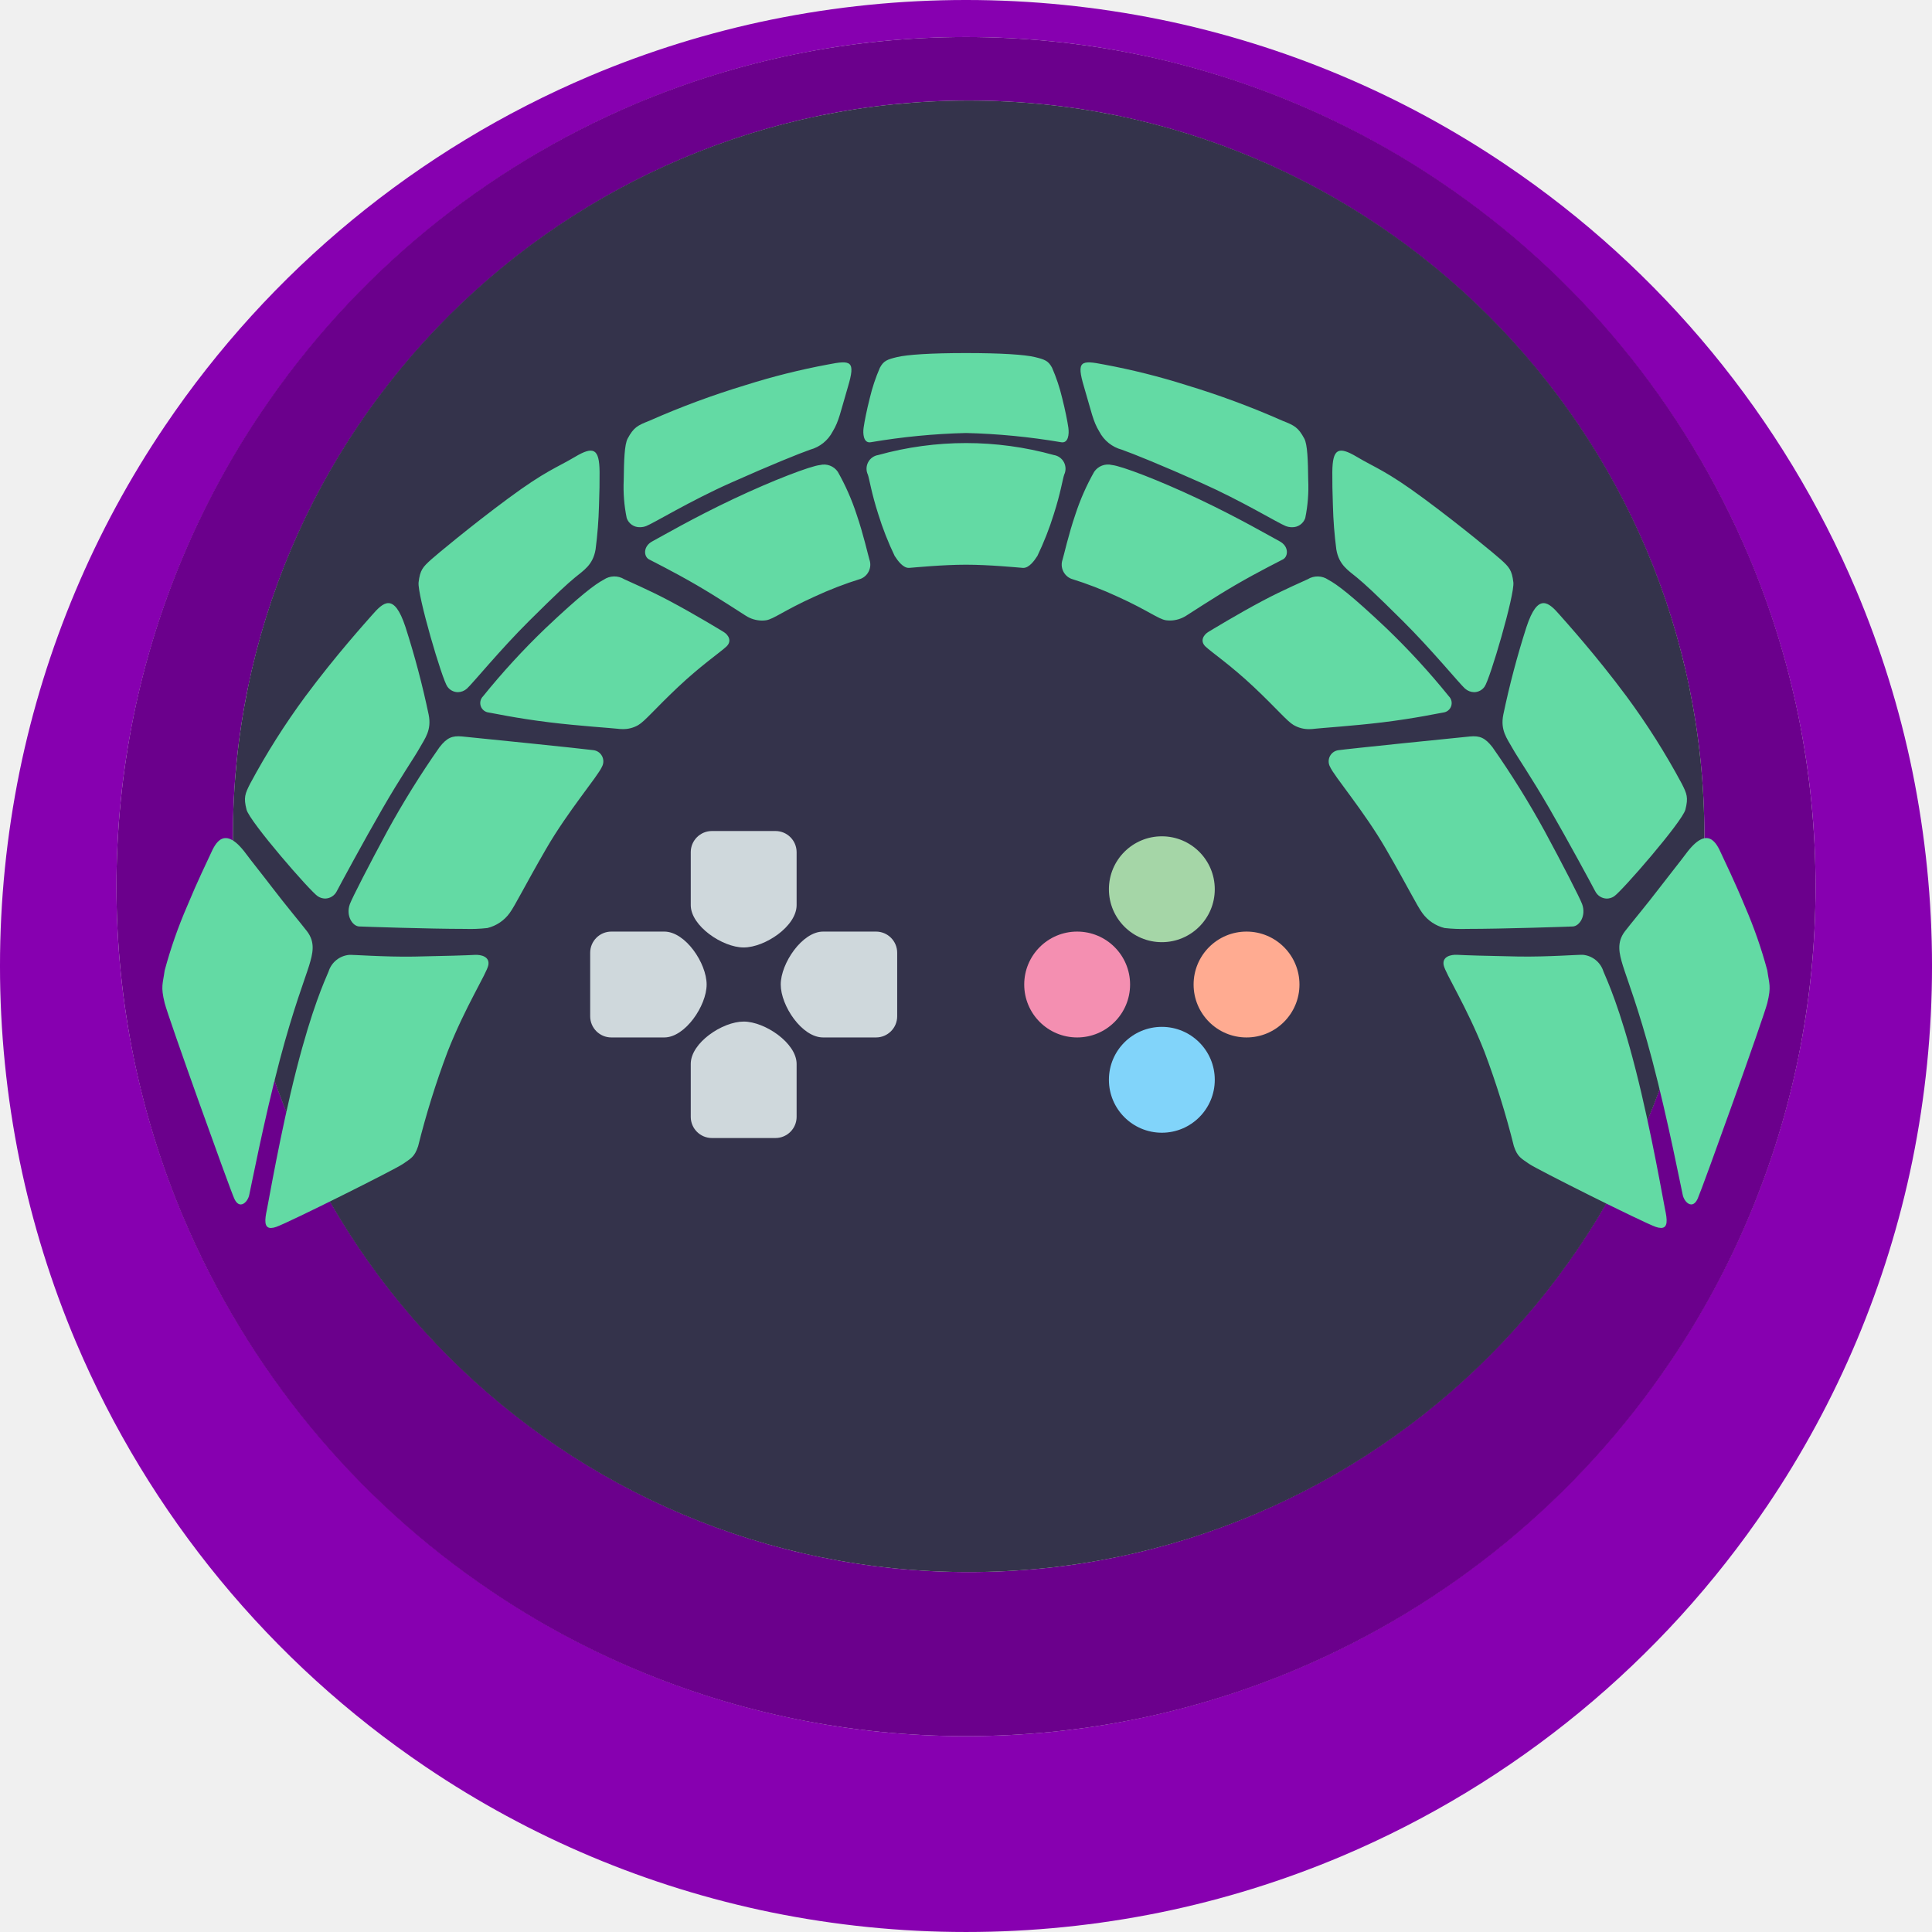
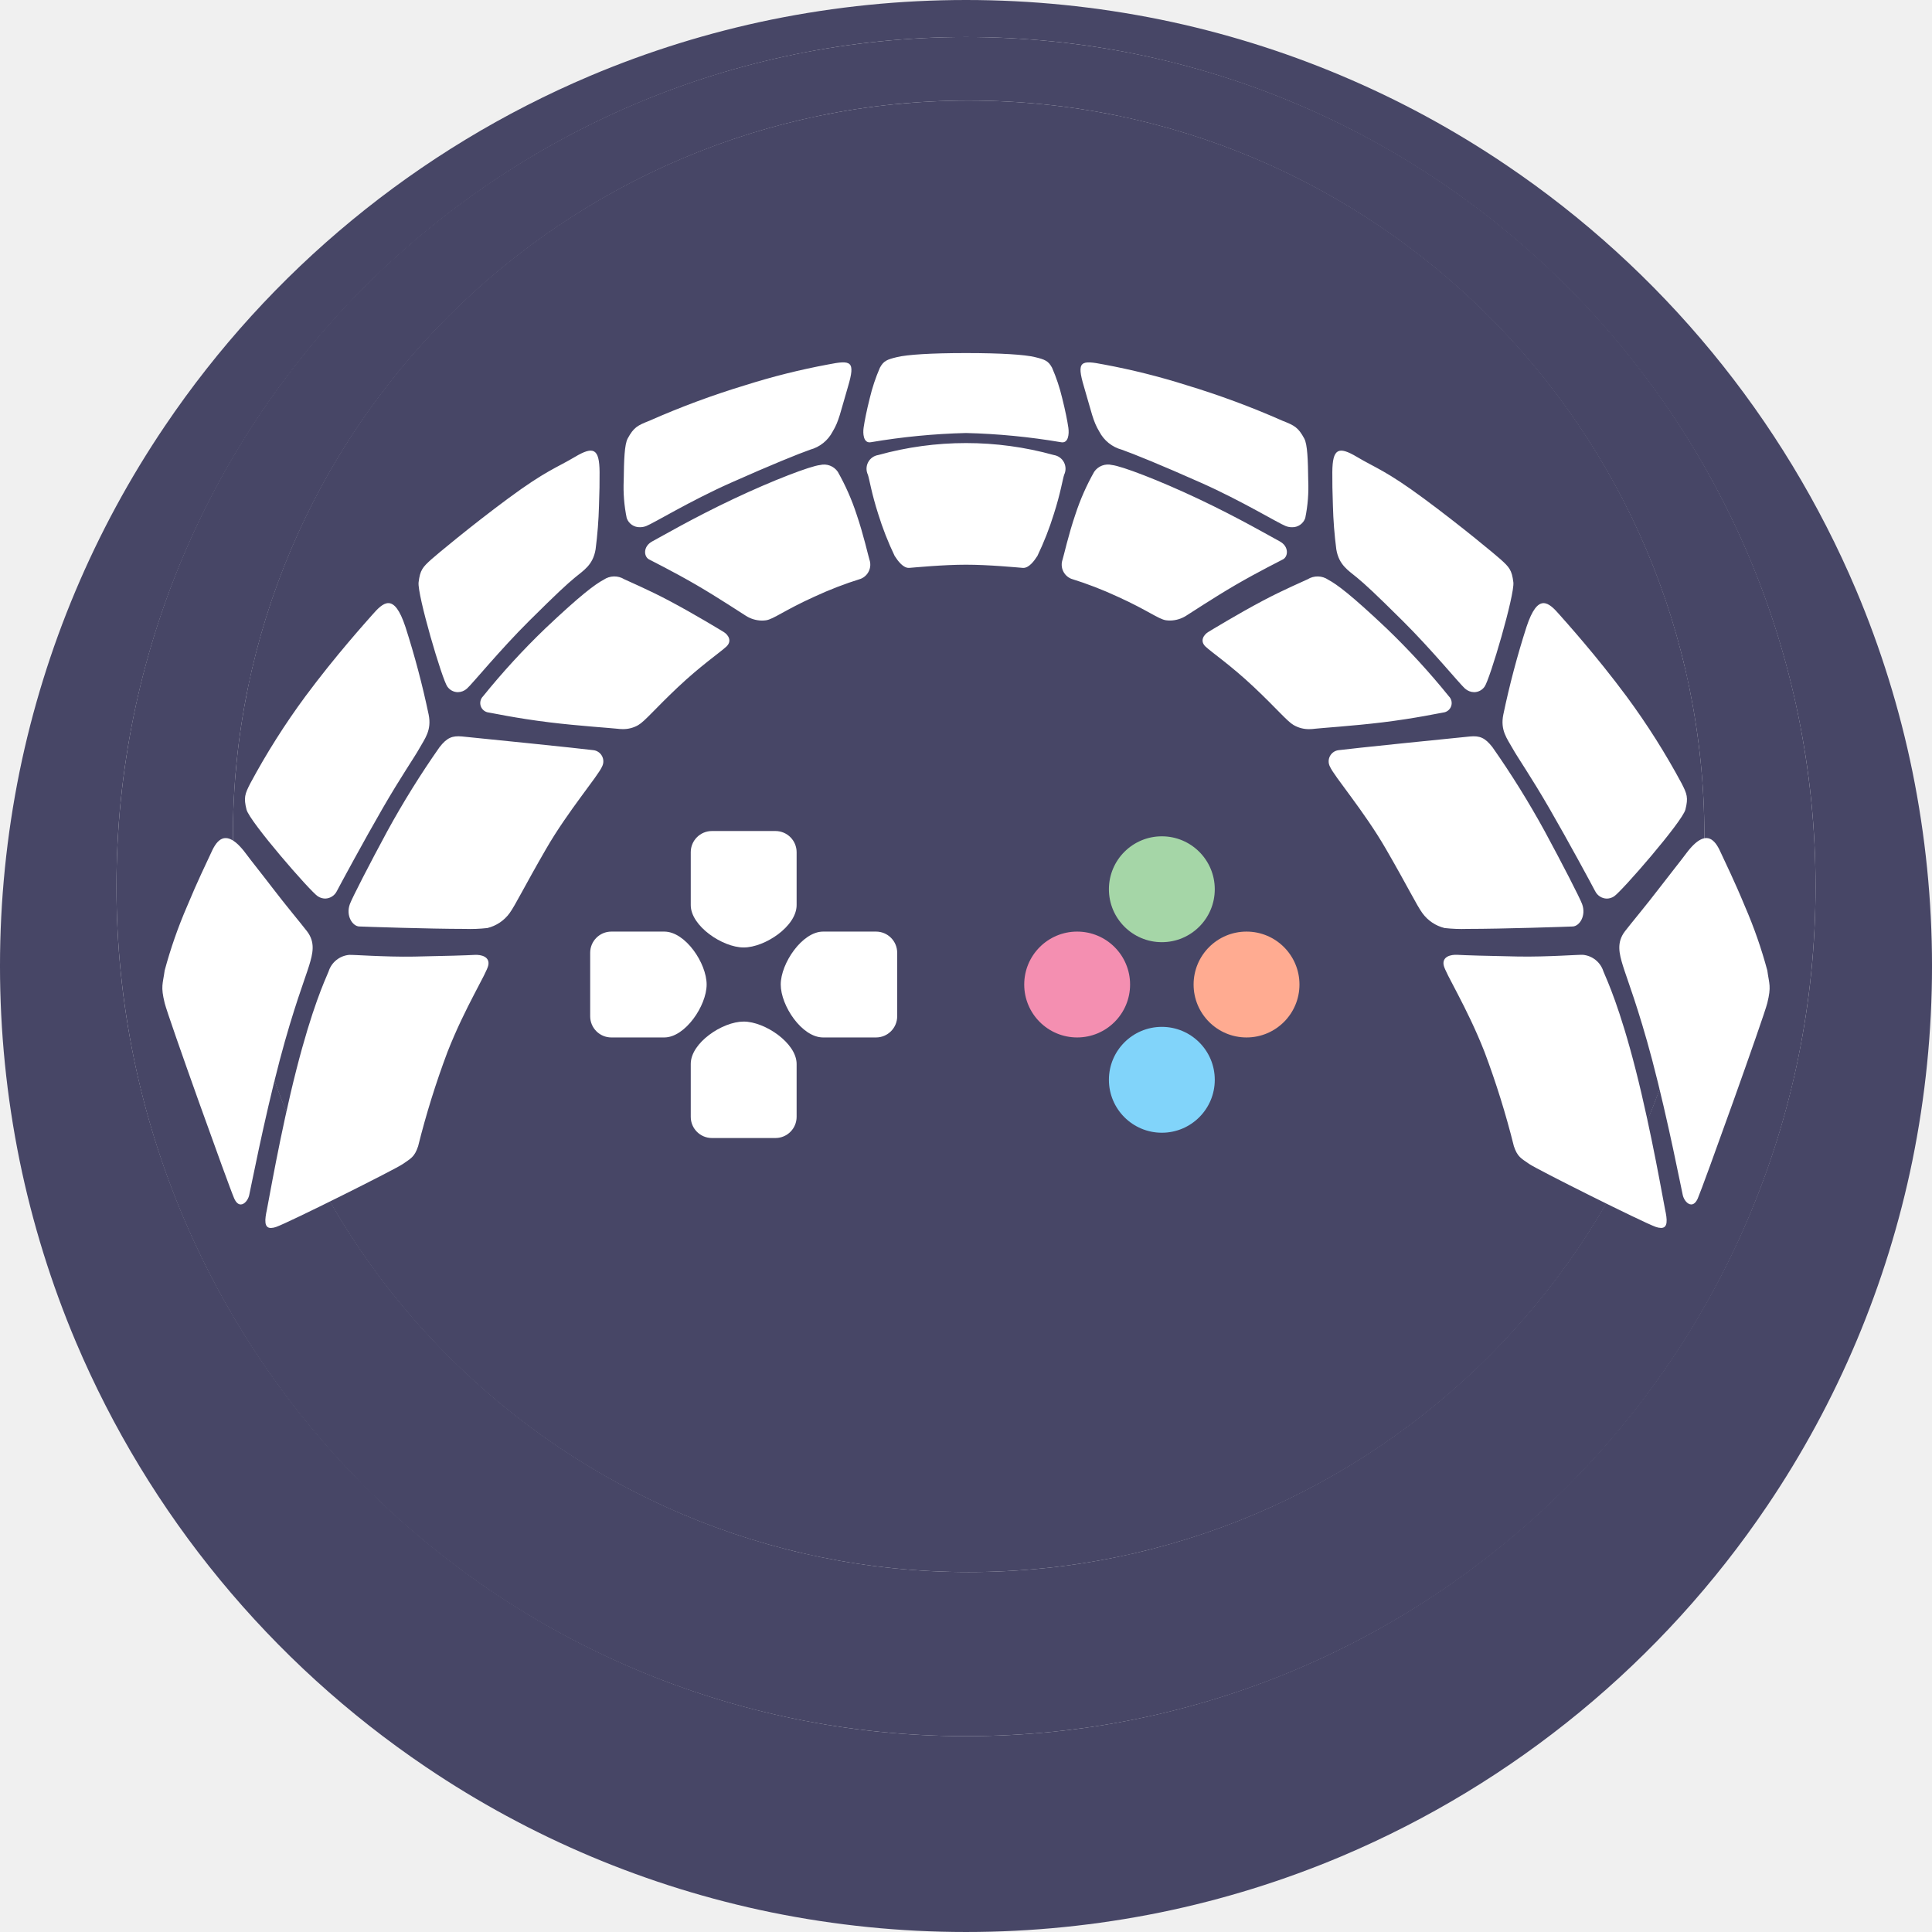
- <svg xmlns="http://www.w3.org/2000/svg" width="365.001" height="364.999" viewBox="0 0 365.001 364.999">
-   <g id="dark-flat-bulb" transform="translate(8343.001 1118.999)">
-     <path id="Path_272" data-name="Path 272" d="M7428.5,1792a183.849,183.849,0,0,1-36.78-3.708,181.506,181.506,0,0,1-65.258-27.461,183.037,183.037,0,0,1-66.122-80.295,181.551,181.551,0,0,1-10.634-34.257,184.265,184.265,0,0,1,0-73.56,181.487,181.487,0,0,1,27.46-65.257,183.031,183.031,0,0,1,80.3-66.12,181.567,181.567,0,0,1,34.257-10.634,184.278,184.278,0,0,1,73.56,0,181.493,181.493,0,0,1,65.257,27.46,183.026,183.026,0,0,1,66.121,80.294,181.592,181.592,0,0,1,10.634,34.257,184.289,184.289,0,0,1,0,73.56,181.511,181.511,0,0,1-27.46,65.257,183.042,183.042,0,0,1-80.294,66.121,181.585,181.585,0,0,1-34.257,10.634A183.841,183.841,0,0,1,7428.5,1792Zm0-358c-88.5,0-160.5,72-160.5,160.5s72,160.5,160.5,160.5,160.5-72,160.5-160.5S7517,1434,7428.5,1434Z" transform="translate(-15589 -2546)" fill="#8700b0" />
-     <path id="Path_273" data-name="Path 273" d="M7406.5,1748a161.681,161.681,0,0,1-32.347-3.261,159.617,159.617,0,0,1-57.391-24.15,160.959,160.959,0,0,1-58.149-70.615,159.69,159.69,0,0,1-9.352-30.127,162.067,162.067,0,0,1,0-64.693,159.632,159.632,0,0,1,24.149-57.391,160.966,160.966,0,0,1,70.615-58.15,159.689,159.689,0,0,1,30.128-9.352,162.066,162.066,0,0,1,64.692,0,159.615,159.615,0,0,1,57.391,24.15,160.962,160.962,0,0,1,58.15,70.615,159.723,159.723,0,0,1,9.352,30.128,162.067,162.067,0,0,1,0,64.693,159.623,159.623,0,0,1-24.15,57.391,160.975,160.975,0,0,1-70.615,58.15,159.676,159.676,0,0,1-30.128,9.352A161.667,161.667,0,0,1,7406.5,1748Zm.5-309c-76.645,0-139,62.355-139,139s62.355,139,139,139,139-62.355,139-139S7483.645,1439,7407,1439Z" transform="translate(-15567 -2539)" fill="#6b008c" />
-     <path id="Path_274" data-name="Path 274" d="M139,0A139,139,0,1,1,0,139,139,139,0,0,1,139,0Z" transform="translate(-8299 -1100)" fill="#34334B" />
-     <g id="Group_152" data-name="Group 152" transform="translate(-0.001 -497)">
-       <path id="Path_209" data-name="Path 209" d="M5,0H15c4.006,0,8,6,8,10s-4.058,10-8,10H5a4,4,0,0,1-4-4V4A4,4,0,0,1,5,0Z" transform="translate(-8232.5 -446)" fill="#cfd8dc" />
-       <path id="Path_209-2" data-name="Path 209" d="M5,0H15c4.006,0,8,6,8,10s-4.058,10-8,10H5a4,4,0,0,1-4-4V4A4,4,0,0,1,5,0Z" transform="translate(-8192.5 -466) rotate(90)" fill="#cfd8dc" />
-       <path id="Path_209-3" data-name="Path 209" d="M5,0H15c4.006,0,8,6,8,10s-4.058,10-8,10H5a4,4,0,0,1-4-4V4A4,4,0,0,1,5,0Z" transform="translate(-8172.5 -426) rotate(180)" fill="#cfd8dc" />
-       <path id="Path_209-4" data-name="Path 209" d="M5,0H15c4.006,0,8,6,8,10s-4.058,10-8,10H5a4,4,0,0,1-4-4V4A4,4,0,0,1,5,0Z" transform="translate(-8212.5 -406) rotate(-90)" fill="#cfd8dc" />
-       <circle id="Ellipse_32" data-name="Ellipse 32" cx="10" cy="10" r="10" transform="translate(-8117.5 -446)" fill="#ffab91" />
-       <circle id="Ellipse_34" data-name="Ellipse 34" cx="10" cy="10" r="10" transform="translate(-8133.5 -428)" fill="#81d4fa" />
-       <circle id="Ellipse_35" data-name="Ellipse 35" cx="10" cy="10" r="10" transform="translate(-8133.5 -464)" fill="#a5d6a7" />
-       <circle id="Ellipse_33" data-name="Ellipse 33" cx="10" cy="10" r="10" transform="translate(-8149.5 -446)" fill="#f48fb1" />
-       <path id="Path_255" data-name="Path 255" d="M299.294,169.5c-2.395-.845-22.471-10.875-23.916-11.9s-2.183-1.267-2.871-3.345a161.067,161.067,0,0,0-5.554-17.825c-3.38-8.607-7.417-14.813-7.712-16.393s1.313-2.012,2.614-1.932,5.427.209,11.412.32c2.831.052,5.822-.051,8.157-.155,2.118-.094,3.7-.189,4.13-.166a4.5,4.5,0,0,1,3.869,3.134c.755,1.809,3.091,6.82,6.092,18.574s5.29,25.194,5.556,26.4c.422,1.923.569,3.49-.755,3.491A3.155,3.155,0,0,1,299.294,169.5ZM36.929,166.226c.266-1.211,2.557-14.65,5.557-26.4s5.336-16.765,6.091-18.574a4.5,4.5,0,0,1,3.869-3.134c.432-.023,2.012.071,4.129.166,2.335.1,5.326.207,8.158.155,5.984-.112,10.112-.241,11.412-.32s2.908.354,2.613,1.932-4.331,7.786-7.712,16.393a161.275,161.275,0,0,0-5.554,17.825c-.687,2.078-1.426,2.324-2.87,3.345S41.1,168.659,38.706,169.5a3.155,3.155,0,0,1-1.021.212C36.361,169.716,36.507,168.148,36.929,166.226Zm267.5-2.661c-.194-.768-2.8-14.258-5.794-25.6-2.576-9.743-4.82-15.484-5.527-17.794s-1.236-4.394.385-6.516c1.039-1.363,4.024-4.913,6.69-8.41,1.778-2.333,3.723-4.736,4.833-6.234,4.183-5.647,5.859-1.809,6.683,0s2.416,5,4.446,9.905a87.553,87.553,0,0,1,4.242,12.142c.357,2.619.778,2.976,0,6.158-.632,2.59-12.191,34.8-13.142,36.927-.36.808-.8,1.12-1.23,1.12C305.315,165.264,304.649,164.428,304.431,163.564Zm-273.677.58c-.951-2.13-12.51-34.337-13.142-36.927-.778-3.182-.357-3.539,0-6.158a87.552,87.552,0,0,1,4.242-12.142c2.03-4.9,3.622-8.1,4.446-9.905s2.5-5.647,6.682,0c1.11,1.5,3.055,3.9,4.832,6.234,2.667,3.5,5.65,7.047,6.691,8.41,1.621,2.122,1.092,4.206.385,6.516s-2.951,8.051-5.527,17.794c-3,11.34-5.6,24.83-5.794,25.6-.218.864-.885,1.7-1.586,1.7C31.555,165.265,31.114,164.953,30.754,164.145Zm228.661-51.1a7.341,7.341,0,0,1-4.194-2.824c-1.1-1.517-2.714-4.9-6.881-12.11s-9.777-13.716-10.579-15.564a2.128,2.128,0,0,1,1.722-3.114c.973-.167,22.93-2.421,24.742-2.58s2.819.2,4.247,2.039a168.892,168.892,0,0,1,9.859,15.855c3.365,6.216,6.629,12.583,7.061,13.746.827,2.226-.489,4.2-1.754,4.257-.951.045-13.194.458-19.94.458A29.354,29.354,0,0,1,259.415,113.043Zm-205.052-.294c-1.265-.059-2.58-2.031-1.753-4.257.431-1.163,3.7-7.529,7.061-13.746A168.736,168.736,0,0,1,69.529,78.89c1.428-1.842,2.435-2.2,4.247-2.039s23.77,2.414,24.742,2.58a2.128,2.128,0,0,1,1.723,3.114c-.8,1.848-6.412,8.352-10.579,15.564s-5.784,10.592-6.881,12.11a7.343,7.343,0,0,1-4.195,2.824,29.352,29.352,0,0,1-4.281.164C67.557,113.207,55.314,112.793,54.363,112.748Zm233.5-6.673c-.638-1.236-5.087-9.473-8.643-15.623s-5.965-9.567-6.974-11.379-2.343-3.4-1.728-6.374a163.556,163.556,0,0,1,4.372-16.535c2.176-6.611,4.216-4.645,6.311-2.244,1.071,1.227,6.846,7.6,12.607,15.372a135.9,135.9,0,0,1,10.419,16.472c.988,1.946,1.259,2.632.689,4.9s-12.071,15.5-13.488,16.4a2.557,2.557,0,0,1-1.369.416A2.505,2.505,0,0,1,287.866,106.076Zm-241.3.985c-1.417-.893-12.919-14.132-13.488-16.4s-.3-2.952.689-4.9a136.013,136.013,0,0,1,10.42-16.472c5.76-7.77,11.535-14.145,12.606-15.372,2.1-2.4,4.135-4.368,6.311,2.244A163.307,163.307,0,0,1,67.479,72.7c.614,2.972-.72,4.562-1.729,6.374S62.333,84.3,58.777,90.453s-8,14.387-8.643,15.623a2.506,2.506,0,0,1-2.2,1.4A2.557,2.557,0,0,1,46.568,107.061Zm56.44-31.681c-.715-.1-7.309-.534-12.712-1.2-6.33-.775-10.837-1.772-11.462-1.855a1.8,1.8,0,0,1-1.067-3.064,137.962,137.962,0,0,1,11.77-12.829c6.683-6.324,9.394-8.33,11.008-9.188a3.576,3.576,0,0,1,3.908-.094c.65.322,4.568,1.987,8.4,4.017,4.986,2.643,9.94,5.683,10.331,5.915.9.529,1.682,1.714.564,2.775s-4.78,3.543-9.149,7.663-6.253,6.453-7.52,7.185a5.667,5.667,0,0,1-2.915.755A8.479,8.479,0,0,1,103.008,75.38Zm127.915-.672c-1.265-.731-3.149-3.064-7.519-7.184s-8.033-6.6-9.15-7.663-.333-2.246.565-2.776c.391-.23,5.344-3.271,10.331-5.914,3.83-2.03,7.748-3.695,8.4-4.017a3.576,3.576,0,0,1,3.908.094c1.614.858,4.324,2.864,11.008,9.188a137.963,137.963,0,0,1,11.77,12.829,1.8,1.8,0,0,1-1.067,3.063c-.626.084-5.133,1.081-11.463,1.856-5.4.661-12,1.1-12.711,1.2a8.469,8.469,0,0,1-1.154.084A5.668,5.668,0,0,1,230.923,74.708Zm32.36-6.9c-1.039-.925-6.292-7.354-11.757-12.78s-7.068-6.872-8.658-8.2-3.406-2.336-3.9-5.331a79.98,79.98,0,0,1-.641-8.226c-.092-2.476-.129-4.643-.113-6.388.041-4.438,1.15-4.933,4.652-2.848s5.468,2.567,12.63,7.859S269.218,42.683,270.01,43.4c1.62,1.462,2.119,2.007,2.4,4.326s-4.44,18.385-5.443,19.726A2.42,2.42,0,0,1,265,68.483,2.607,2.607,0,0,1,263.283,67.809Zm-192.25-.358c-1-1.342-5.723-17.407-5.443-19.726s.779-2.864,2.4-4.326c.792-.715,7.351-6.215,14.512-11.507s9.129-5.775,12.63-7.859,4.611-1.59,4.651,2.848c.016,1.744-.021,3.912-.113,6.388a80,80,0,0,1-.641,8.226c-.492,2.994-2.307,4-3.9,5.331s-3.193,2.775-8.658,8.2S75.755,66.883,74.716,67.809A2.607,2.607,0,0,1,73,68.483,2.42,2.42,0,0,1,71.033,67.451ZM206.793,54.9c-1.409-.193-3.514-1.914-9.105-4.44a70.519,70.519,0,0,0-8.81-3.4,2.883,2.883,0,0,1-1.633-3.629c.221-.675,1.12-4.738,2.435-8.568a44.054,44.054,0,0,1,3.54-8.018,3.15,3.15,0,0,1,3.37-1.275c1.763.18,8.774,2.823,16.387,6.425s13.484,7.033,15.268,7.983,1.645,2.83.683,3.392c-.48.279-4.508,2.243-9.074,4.9-4.086,2.378-8.708,5.45-9.292,5.794a5.771,5.771,0,0,1-3,.885A5.7,5.7,0,0,1,206.793,54.9Zm-79.355-.832c-.583-.346-5.206-3.416-9.292-5.794-4.566-2.658-8.594-4.622-9.074-4.9-.962-.562-1.1-2.441.683-3.391S117.411,35.6,125.024,32s14.624-6.245,16.387-6.426a3.153,3.153,0,0,1,3.37,1.275,44.03,44.03,0,0,1,3.539,8.019c1.317,3.83,2.215,7.893,2.436,8.569a2.883,2.883,0,0,1-1.633,3.628,70.52,70.52,0,0,0-8.81,3.4c-5.592,2.526-7.7,4.247-9.105,4.44a5.7,5.7,0,0,1-.772.054A5.771,5.771,0,0,1,127.438,54.071Zm52.277-9.066c-1.133-.085-6.384-.6-10.715-.6s-9.581.515-10.714.6-2.15-1.3-2.768-2.267a57.453,57.453,0,0,1-3.1-7.9c-1.263-3.914-1.684-6.67-1.954-7.437a2.617,2.617,0,0,1,1.954-3.715,61.961,61.961,0,0,1,33.176,0,2.617,2.617,0,0,1,1.954,3.715c-.271.767-.691,3.523-1.954,7.438a57.6,57.6,0,0,1-3.1,7.9c-.6.941-1.576,2.272-2.669,2.272C179.781,45.009,179.748,45.008,179.715,45.005ZM229.4,37.1c-1.418-.548-8.26-4.731-15.928-8.148s-12.889-5.518-15.029-6.276a6.775,6.775,0,0,1-4.258-3.422c-1.2-1.967-1.454-3.629-2.9-8.492s-.616-5.047,3.785-4.18a130.377,130.377,0,0,1,15.582,3.9,157.974,157.974,0,0,1,18.175,6.74c2.219.874,2.937,1.232,4.08,3.344.608,1.126.7,4.117.747,7.873a28.939,28.939,0,0,1-.563,7.154,2.565,2.565,0,0,1-2.522,1.729A3.261,3.261,0,0,1,229.4,37.1ZM104.9,35.589a28.867,28.867,0,0,1-.564-7.154c.046-3.757.139-6.747.748-7.873,1.142-2.112,1.859-2.471,4.08-3.344a157.9,157.9,0,0,1,18.175-6.74,130.561,130.561,0,0,1,15.581-3.9c4.4-.867,5.227-.683,3.785,4.181s-1.7,6.526-2.9,8.492a6.781,6.781,0,0,1-4.258,3.423c-2.141.757-7.361,2.858-15.029,6.275s-14.511,7.6-15.929,8.148a3.254,3.254,0,0,1-1.171.221A2.565,2.565,0,0,1,104.9,35.589ZM149.659,18.5c.176-1.219.576-3.248,1.165-5.58a34.007,34.007,0,0,1,1.909-5.728c.7-1.3,1.333-1.556,3.264-2.017s6.337-.756,13-.756,11.072.294,13,.756,2.56.716,3.264,2.017a33.861,33.861,0,0,1,1.91,5.728c.589,2.332.988,4.361,1.165,5.58s.01,3.027-1.382,2.762A125.546,125.546,0,0,0,169,19.521a125.366,125.366,0,0,0-17.959,1.739,1.4,1.4,0,0,1-.262.026C149.629,21.286,149.495,19.634,149.659,18.5Z" transform="translate(-8329.5 -559.716)" fill="#63DAA4" />
-     </g>
+ <svg xmlns="http://www.w3.org/2000/svg" id="SvgjsSvg1001" width="288" height="288" version="1.1">
+   <defs id="SvgjsDefs1002" />
+   <g id="SvgjsG1008">
+     <svg width="288" height="288" viewBox="0 0 365.001 364.999">
+       <g transform="translate(8343.001 1118.999)" fill="#474666" class="color000 svgShape">
+         <path fill="#474666" d="M7428.5,1792a183.849,183.849,0,0,1-36.78-3.708,181.506,181.506,0,0,1-65.258-27.461,183.037,183.037,0,0,1-66.122-80.295,181.551,181.551,0,0,1-10.634-34.257,184.265,184.265,0,0,1,0-73.56,181.487,181.487,0,0,1,27.46-65.257,183.031,183.031,0,0,1,80.3-66.12,181.567,181.567,0,0,1,34.257-10.634,184.278,184.278,0,0,1,73.56,0,181.493,181.493,0,0,1,65.257,27.46,183.026,183.026,0,0,1,66.121,80.294,181.592,181.592,0,0,1,10.634,34.257,184.289,184.289,0,0,1,0,73.56,181.511,181.511,0,0,1-27.46,65.257,183.042,183.042,0,0,1-80.294,66.121,181.585,181.585,0,0,1-34.257,10.634A183.841,183.841,0,0,1,7428.5,1792Zm0-358c-88.5,0-160.5,72-160.5,160.5s72,160.5,160.5,160.5,160.5-72,160.5-160.5S7517,1434,7428.5,1434Z" data-name="Path 272" transform="translate(-15589 -2546)" class="color8700b0 svgShape" />
+         <path fill="#474666" d="M7406.5,1748a161.681,161.681,0,0,1-32.347-3.261,159.617,159.617,0,0,1-57.391-24.15,160.959,160.959,0,0,1-58.149-70.615,159.69,159.69,0,0,1-9.352-30.127,162.067,162.067,0,0,1,0-64.693,159.632,159.632,0,0,1,24.149-57.391,160.966,160.966,0,0,1,70.615-58.15,159.689,159.689,0,0,1,30.128-9.352,162.066,162.066,0,0,1,64.692,0,159.615,159.615,0,0,1,57.391,24.15,160.962,160.962,0,0,1,58.15,70.615,159.723,159.723,0,0,1,9.352,30.128,162.067,162.067,0,0,1,0,64.693,159.623,159.623,0,0,1-24.15,57.391,160.975,160.975,0,0,1-70.615,58.15,159.676,159.676,0,0,1-30.128,9.352A161.667,161.667,0,0,1,7406.5,1748Zm.5-309c-76.645,0-139,62.355-139,139s62.355,139,139,139,139-62.355,139-139S7483.645,1439,7407,1439Z" data-name="Path 273" transform="translate(-15567 -2539)" class="color6b008c svgShape" />
+         <path fill="#474666" d="M139,0A139,139,0,1,1,0,139,139,139,0,0,1,139,0Z" data-name="Path 274" transform="translate(-8299 -1100)" class="color34334B svgShape" />
+         <g data-name="Group 152" transform="translate(-.001 -497)" fill="#474666" class="color000 svgShape">
+           <path fill="#ffffff" d="M5,0H15c4.006,0,8,6,8,10s-4.058,10-8,10H5a4,4,0,0,1-4-4V4A4,4,0,0,1,5,0Z" data-name="Path 209" transform="translate(-8232.5 -446)" class="colorcfd8dc svgShape" />
+           <path fill="#ffffff" d="M5,0H15c4.006,0,8,6,8,10s-4.058,10-8,10H5a4,4,0,0,1-4-4V4A4,4,0,0,1,5,0Z" data-name="Path 209" transform="rotate(90 -3863.25 -4329.25)" class="colorcfd8dc svgShape" />
+           <path fill="#ffffff" d="M5,0H15c4.006,0,8,6,8,10s-4.058,10-8,10H5a4,4,0,0,1-4-4V4A4,4,0,0,1,5,0Z" data-name="Path 209" transform="rotate(180 -4086.25 -213)" class="colorcfd8dc svgShape" />
+           <path fill="#ffffff" d="M5,0H15c4.006,0,8,6,8,10s-4.058,10-8,10H5a4,4,0,0,1-4-4V4A4,4,0,0,1,5,0Z" data-name="Path 209" transform="rotate(-90 -4309.25 3903.25)" class="colorcfd8dc svgShape" />
+           <circle cx="10" cy="10" r="10" fill="#ffab91" data-name="Ellipse 32" transform="translate(-8117.5 -446)" class="colorffab91 svgShape" />
+           <circle cx="10" cy="10" r="10" fill="#81d4fa" data-name="Ellipse 34" transform="translate(-8133.5 -428)" class="color81d4fa svgShape" />
+           <circle cx="10" cy="10" r="10" fill="#a5d6a7" data-name="Ellipse 35" transform="translate(-8133.5 -464)" class="colora5d6a7 svgShape" />
+           <circle cx="10" cy="10" r="10" fill="#f48fb1" data-name="Ellipse 33" transform="translate(-8149.5 -446)" class="colorf48fb1 svgShape" />
+           <path fill="#ffffff" d="M299.294,169.5c-2.395-.845-22.471-10.875-23.916-11.9s-2.183-1.267-2.871-3.345a161.067,161.067,0,0,0-5.554-17.825c-3.38-8.607-7.417-14.813-7.712-16.393s1.313-2.012,2.614-1.932,5.427.209,11.412.32c2.831.052,5.822-.051,8.157-.155,2.118-.094,3.7-.189,4.13-.166a4.5,4.5,0,0,1,3.869,3.134c.755,1.809,3.091,6.82,6.092,18.574s5.29,25.194,5.556,26.4c.422,1.923.569,3.49-.755,3.491A3.155,3.155,0,0,1,299.294,169.5ZM36.929,166.226c.266-1.211,2.557-14.65,5.557-26.4s5.336-16.765,6.091-18.574a4.5,4.5,0,0,1,3.869-3.134c.432-.023,2.012.071,4.129.166,2.335.1,5.326.207,8.158.155,5.984-.112,10.112-.241,11.412-.32s2.908.354,2.613,1.932-4.331,7.786-7.712,16.393a161.275,161.275,0,0,0-5.554,17.825c-.687,2.078-1.426,2.324-2.87,3.345S41.1,168.659,38.706,169.5a3.155,3.155,0,0,1-1.021.212C36.361,169.716,36.507,168.148,36.929,166.226Zm267.5-2.661c-.194-.768-2.8-14.258-5.794-25.6-2.576-9.743-4.82-15.484-5.527-17.794s-1.236-4.394.385-6.516c1.039-1.363,4.024-4.913,6.69-8.41,1.778-2.333,3.723-4.736,4.833-6.234,4.183-5.647,5.859-1.809,6.683,0s2.416,5,4.446,9.905a87.553,87.553,0,0,1,4.242,12.142c.357,2.619.778,2.976,0,6.158-.632,2.59-12.191,34.8-13.142,36.927-.36.808-.8,1.12-1.23,1.12C305.315,165.264,304.649,164.428,304.431,163.564Zm-273.677.58c-.951-2.13-12.51-34.337-13.142-36.927-.778-3.182-.357-3.539,0-6.158a87.552,87.552,0,0,1,4.242-12.142c2.03-4.9,3.622-8.1,4.446-9.905s2.5-5.647,6.682,0c1.11,1.5,3.055,3.9,4.832,6.234,2.667,3.5,5.65,7.047,6.691,8.41,1.621,2.122,1.092,4.206.385,6.516s-2.951,8.051-5.527,17.794c-3,11.34-5.6,24.83-5.794,25.6-.218.864-.885,1.7-1.586,1.7C31.555,165.265,31.114,164.953,30.754,164.145Zm228.661-51.1a7.341,7.341,0,0,1-4.194-2.824c-1.1-1.517-2.714-4.9-6.881-12.11s-9.777-13.716-10.579-15.564a2.128,2.128,0,0,1,1.722-3.114c.973-.167,22.93-2.421,24.742-2.58s2.819.2,4.247,2.039a168.892,168.892,0,0,1,9.859,15.855c3.365,6.216,6.629,12.583,7.061,13.746.827,2.226-.489,4.2-1.754,4.257-.951.045-13.194.458-19.94.458A29.354,29.354,0,0,1,259.415,113.043Zm-205.052-.294c-1.265-.059-2.58-2.031-1.753-4.257.431-1.163,3.7-7.529,7.061-13.746A168.736,168.736,0,0,1,69.529,78.89c1.428-1.842,2.435-2.2,4.247-2.039s23.77,2.414,24.742,2.58a2.128,2.128,0,0,1,1.723,3.114c-.8,1.848-6.412,8.352-10.579,15.564s-5.784,10.592-6.881,12.11a7.343,7.343,0,0,1-4.195,2.824,29.352,29.352,0,0,1-4.281.164C67.557,113.207,55.314,112.793,54.363,112.748Zm233.5-6.673c-.638-1.236-5.087-9.473-8.643-15.623s-5.965-9.567-6.974-11.379-2.343-3.4-1.728-6.374a163.556,163.556,0,0,1,4.372-16.535c2.176-6.611,4.216-4.645,6.311-2.244,1.071,1.227,6.846,7.6,12.607,15.372a135.9,135.9,0,0,1,10.419,16.472c.988,1.946,1.259,2.632.689,4.9s-12.071,15.5-13.488,16.4a2.557,2.557,0,0,1-1.369.416A2.505,2.505,0,0,1,287.866,106.076Zm-241.3.985c-1.417-.893-12.919-14.132-13.488-16.4s-.3-2.952.689-4.9a136.013,136.013,0,0,1,10.42-16.472c5.76-7.77,11.535-14.145,12.606-15.372,2.1-2.4,4.135-4.368,6.311,2.244A163.307,163.307,0,0,1,67.479,72.7c.614,2.972-.72,4.562-1.729,6.374S62.333,84.3,58.777,90.453s-8,14.387-8.643,15.623a2.506,2.506,0,0,1-2.2,1.4A2.557,2.557,0,0,1,46.568,107.061Zm56.44-31.681c-.715-.1-7.309-.534-12.712-1.2-6.33-.775-10.837-1.772-11.462-1.855a1.8,1.8,0,0,1-1.067-3.064,137.962,137.962,0,0,1,11.77-12.829c6.683-6.324,9.394-8.33,11.008-9.188a3.576,3.576,0,0,1,3.908-.094c.65.322,4.568,1.987,8.4,4.017,4.986,2.643,9.94,5.683,10.331,5.915.9.529,1.682,1.714.564,2.775s-4.78,3.543-9.149,7.663-6.253,6.453-7.52,7.185a5.667,5.667,0,0,1-2.915.755A8.479,8.479,0,0,1,103.008,75.38Zm127.915-.672c-1.265-.731-3.149-3.064-7.519-7.184s-8.033-6.6-9.15-7.663-.333-2.246.565-2.776c.391-.23,5.344-3.271,10.331-5.914,3.83-2.03,7.748-3.695,8.4-4.017a3.576,3.576,0,0,1,3.908.094c1.614.858,4.324,2.864,11.008,9.188a137.963,137.963,0,0,1,11.77,12.829,1.8,1.8,0,0,1-1.067,3.063c-.626.084-5.133,1.081-11.463,1.856-5.4.661-12,1.1-12.711,1.2a8.469,8.469,0,0,1-1.154.084A5.668,5.668,0,0,1,230.923,74.708Zm32.36-6.9c-1.039-.925-6.292-7.354-11.757-12.78s-7.068-6.872-8.658-8.2-3.406-2.336-3.9-5.331a79.98,79.98,0,0,1-.641-8.226c-.092-2.476-.129-4.643-.113-6.388.041-4.438,1.15-4.933,4.652-2.848s5.468,2.567,12.63,7.859S269.218,42.683,270.01,43.4c1.62,1.462,2.119,2.007,2.4,4.326s-4.44,18.385-5.443,19.726A2.42,2.42,0,0,1,265,68.483,2.607,2.607,0,0,1,263.283,67.809Zm-192.25-.358c-1-1.342-5.723-17.407-5.443-19.726s.779-2.864,2.4-4.326c.792-.715,7.351-6.215,14.512-11.507s9.129-5.775,12.63-7.859,4.611-1.59,4.651,2.848c.016,1.744-.021,3.912-.113,6.388a80,80,0,0,1-.641,8.226c-.492,2.994-2.307,4-3.9,5.331s-3.193,2.775-8.658,8.2S75.755,66.883,74.716,67.809A2.607,2.607,0,0,1,73,68.483,2.42,2.42,0,0,1,71.033,67.451ZM206.793,54.9c-1.409-.193-3.514-1.914-9.105-4.44a70.519,70.519,0,0,0-8.81-3.4,2.883,2.883,0,0,1-1.633-3.629c.221-.675,1.12-4.738,2.435-8.568a44.054,44.054,0,0,1,3.54-8.018,3.15,3.15,0,0,1,3.37-1.275c1.763.18,8.774,2.823,16.387,6.425s13.484,7.033,15.268,7.983,1.645,2.83.683,3.392c-.48.279-4.508,2.243-9.074,4.9-4.086,2.378-8.708,5.45-9.292,5.794a5.771,5.771,0,0,1-3,.885A5.7,5.7,0,0,1,206.793,54.9Zm-79.355-.832c-.583-.346-5.206-3.416-9.292-5.794-4.566-2.658-8.594-4.622-9.074-4.9-.962-.562-1.1-2.441.683-3.391S117.411,35.6,125.024,32s14.624-6.245,16.387-6.426a3.153,3.153,0,0,1,3.37,1.275,44.03,44.03,0,0,1,3.539,8.019c1.317,3.83,2.215,7.893,2.436,8.569a2.883,2.883,0,0,1-1.633,3.628,70.52,70.52,0,0,0-8.81,3.4c-5.592,2.526-7.7,4.247-9.105,4.44a5.7,5.7,0,0,1-.772.054A5.771,5.771,0,0,1,127.438,54.071Zm52.277-9.066c-1.133-.085-6.384-.6-10.715-.6s-9.581.515-10.714.6-2.15-1.3-2.768-2.267a57.453,57.453,0,0,1-3.1-7.9c-1.263-3.914-1.684-6.67-1.954-7.437a2.617,2.617,0,0,1,1.954-3.715,61.961,61.961,0,0,1,33.176,0,2.617,2.617,0,0,1,1.954,3.715c-.271.767-.691,3.523-1.954,7.438a57.6,57.6,0,0,1-3.1,7.9c-.6.941-1.576,2.272-2.669,2.272C179.781,45.009,179.748,45.008,179.715,45.005ZM229.4,37.1c-1.418-.548-8.26-4.731-15.928-8.148s-12.889-5.518-15.029-6.276a6.775,6.775,0,0,1-4.258-3.422c-1.2-1.967-1.454-3.629-2.9-8.492s-.616-5.047,3.785-4.18a130.377,130.377,0,0,1,15.582,3.9,157.974,157.974,0,0,1,18.175,6.74c2.219.874,2.937,1.232,4.08,3.344.608,1.126.7,4.117.747,7.873a28.939,28.939,0,0,1-.563,7.154,2.565,2.565,0,0,1-2.522,1.729A3.261,3.261,0,0,1,229.4,37.1ZM104.9,35.589a28.867,28.867,0,0,1-.564-7.154c.046-3.757.139-6.747.748-7.873,1.142-2.112,1.859-2.471,4.08-3.344a157.9,157.9,0,0,1,18.175-6.74,130.561,130.561,0,0,1,15.581-3.9c4.4-.867,5.227-.683,3.785,4.181s-1.7,6.526-2.9,8.492a6.781,6.781,0,0,1-4.258,3.423c-2.141.757-7.361,2.858-15.029,6.275s-14.511,7.6-15.929,8.148a3.254,3.254,0,0,1-1.171.221A2.565,2.565,0,0,1,104.9,35.589ZM149.659,18.5c.176-1.219.576-3.248,1.165-5.58a34.007,34.007,0,0,1,1.909-5.728c.7-1.3,1.333-1.556,3.264-2.017s6.337-.756,13-.756,11.072.294,13,.756,2.56.716,3.264,2.017a33.861,33.861,0,0,1,1.91,5.728c.589,2.332.988,4.361,1.165,5.58s.01,3.027-1.382,2.762A125.546,125.546,0,0,0,169,19.521a125.366,125.366,0,0,0-17.959,1.739,1.4,1.4,0,0,1-.262.026C149.629,21.286,149.495,19.634,149.659,18.5Z" data-name="Path 255" transform="translate(-8329.5 -559.716)" class="color63DAA4 svgShape" />
+         </g>
+       </g>
+     </svg>
  </g>
</svg>
